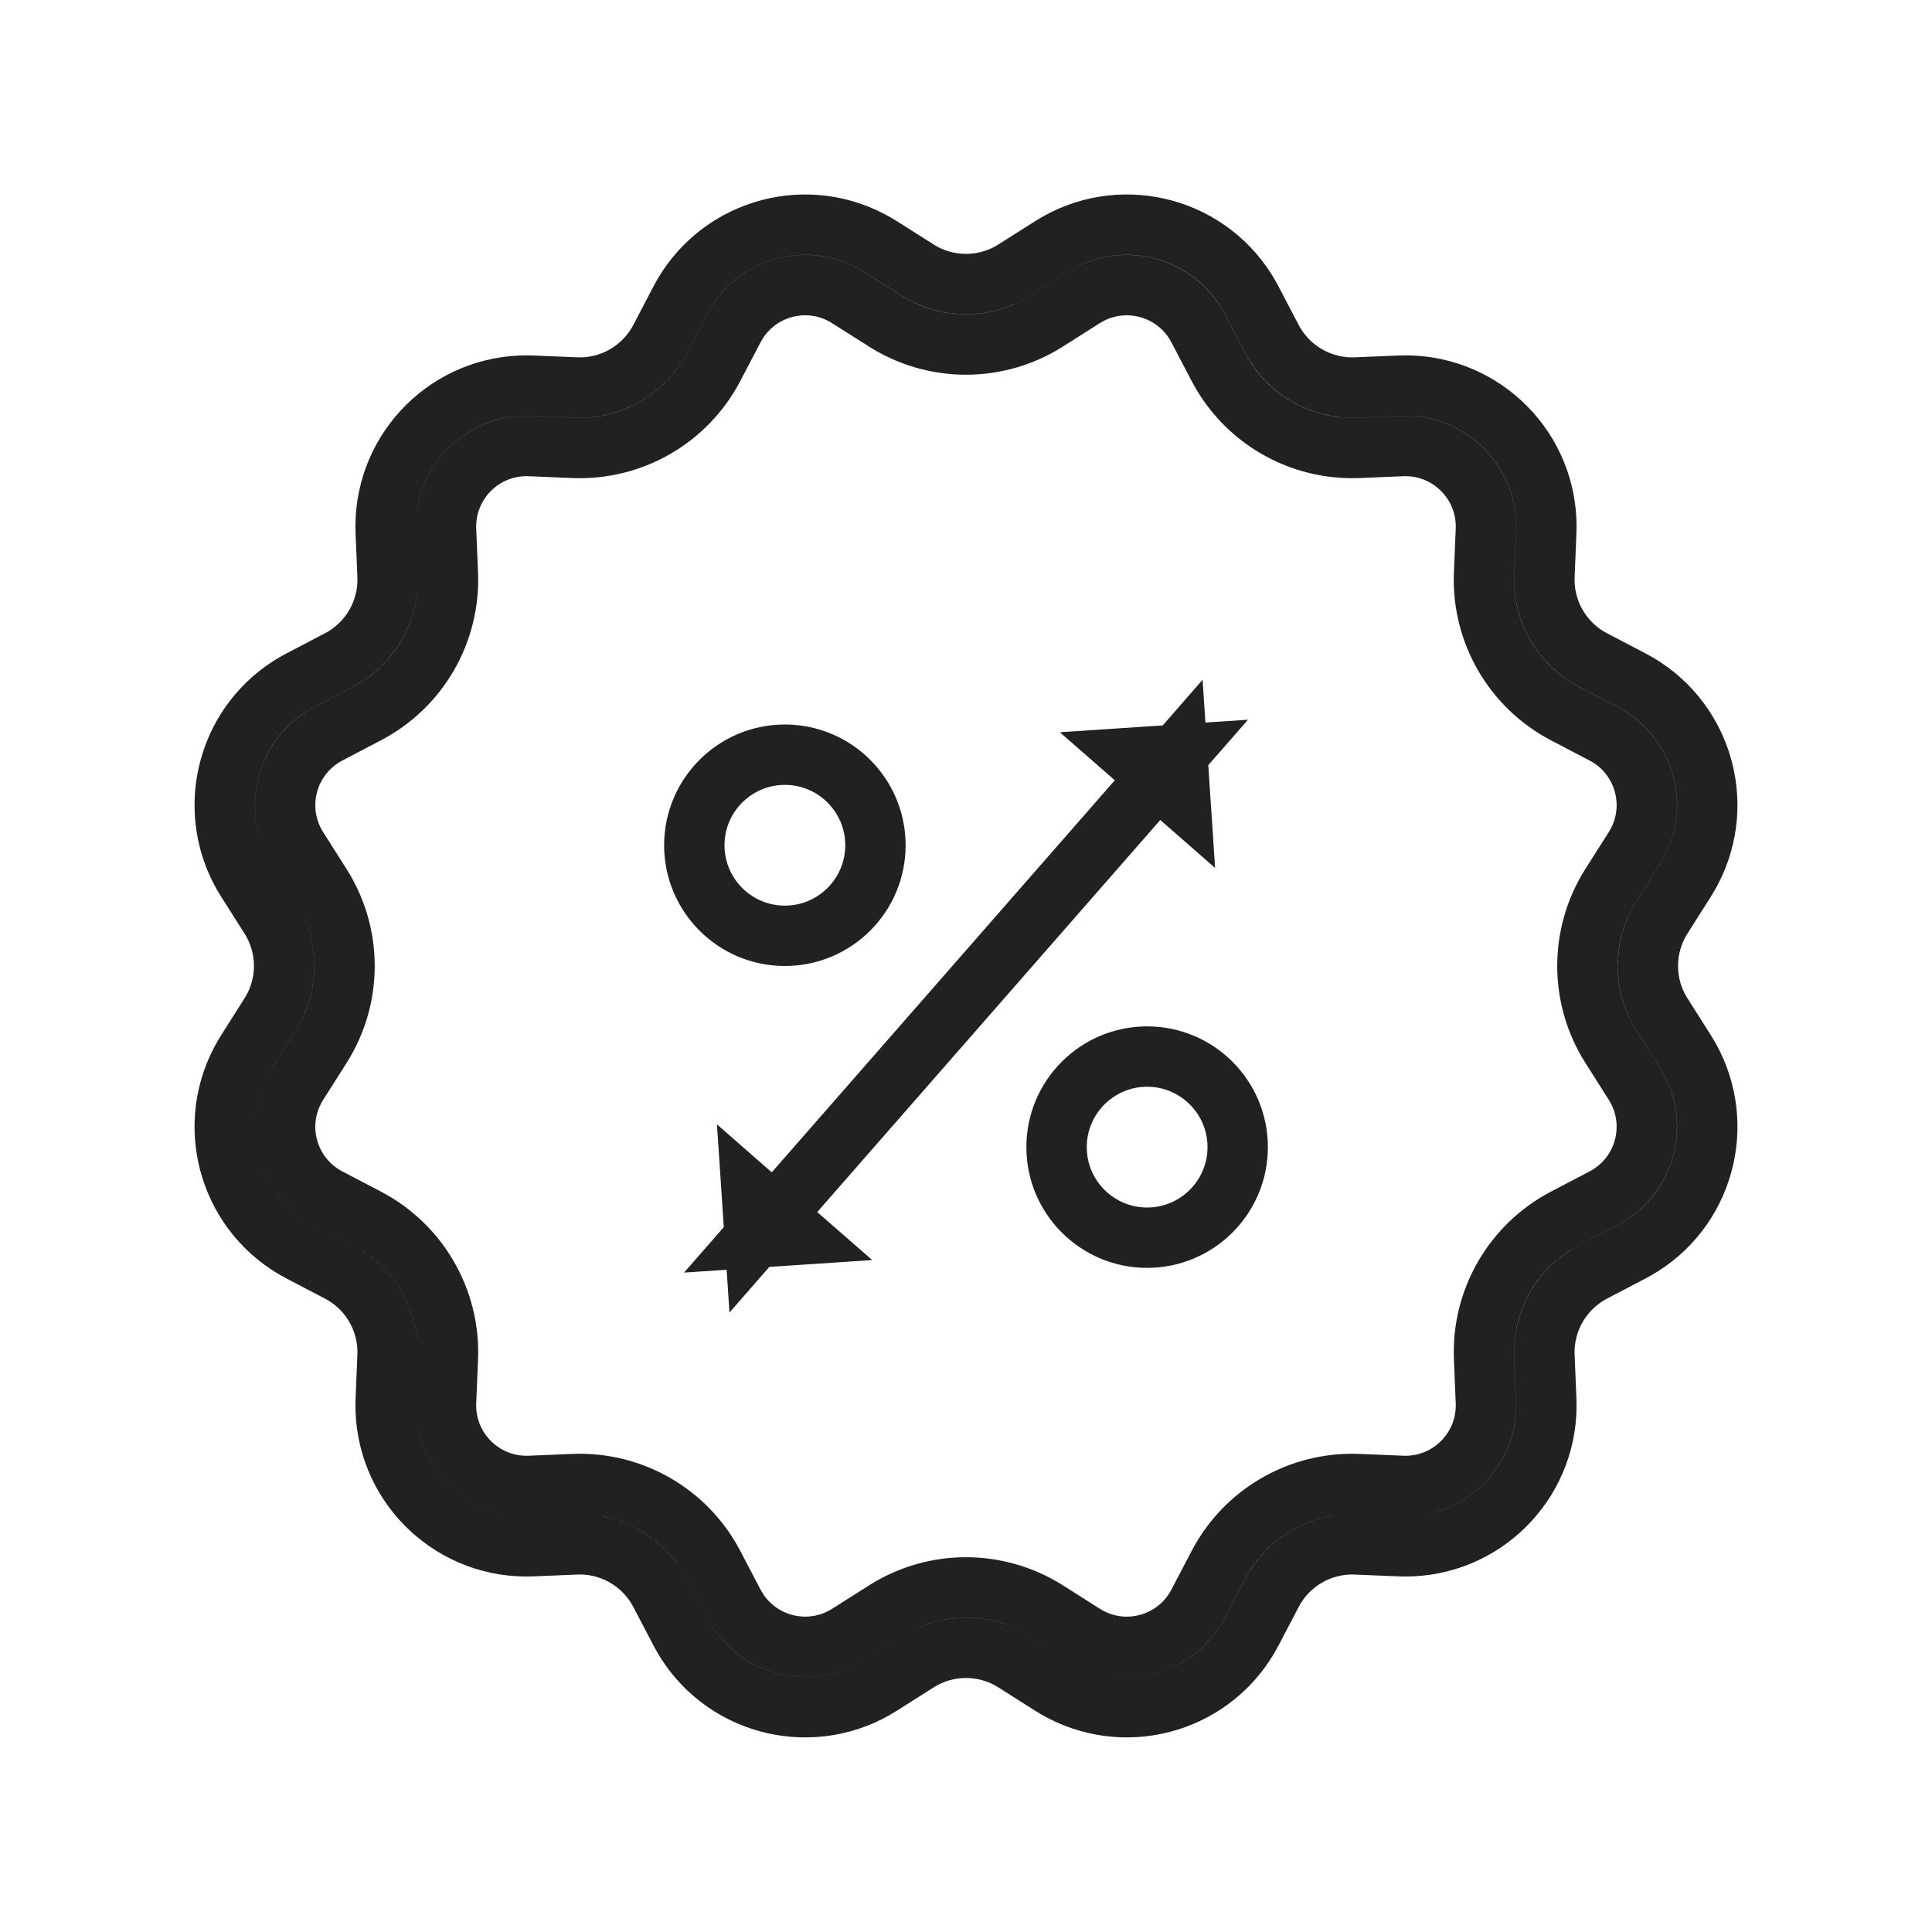
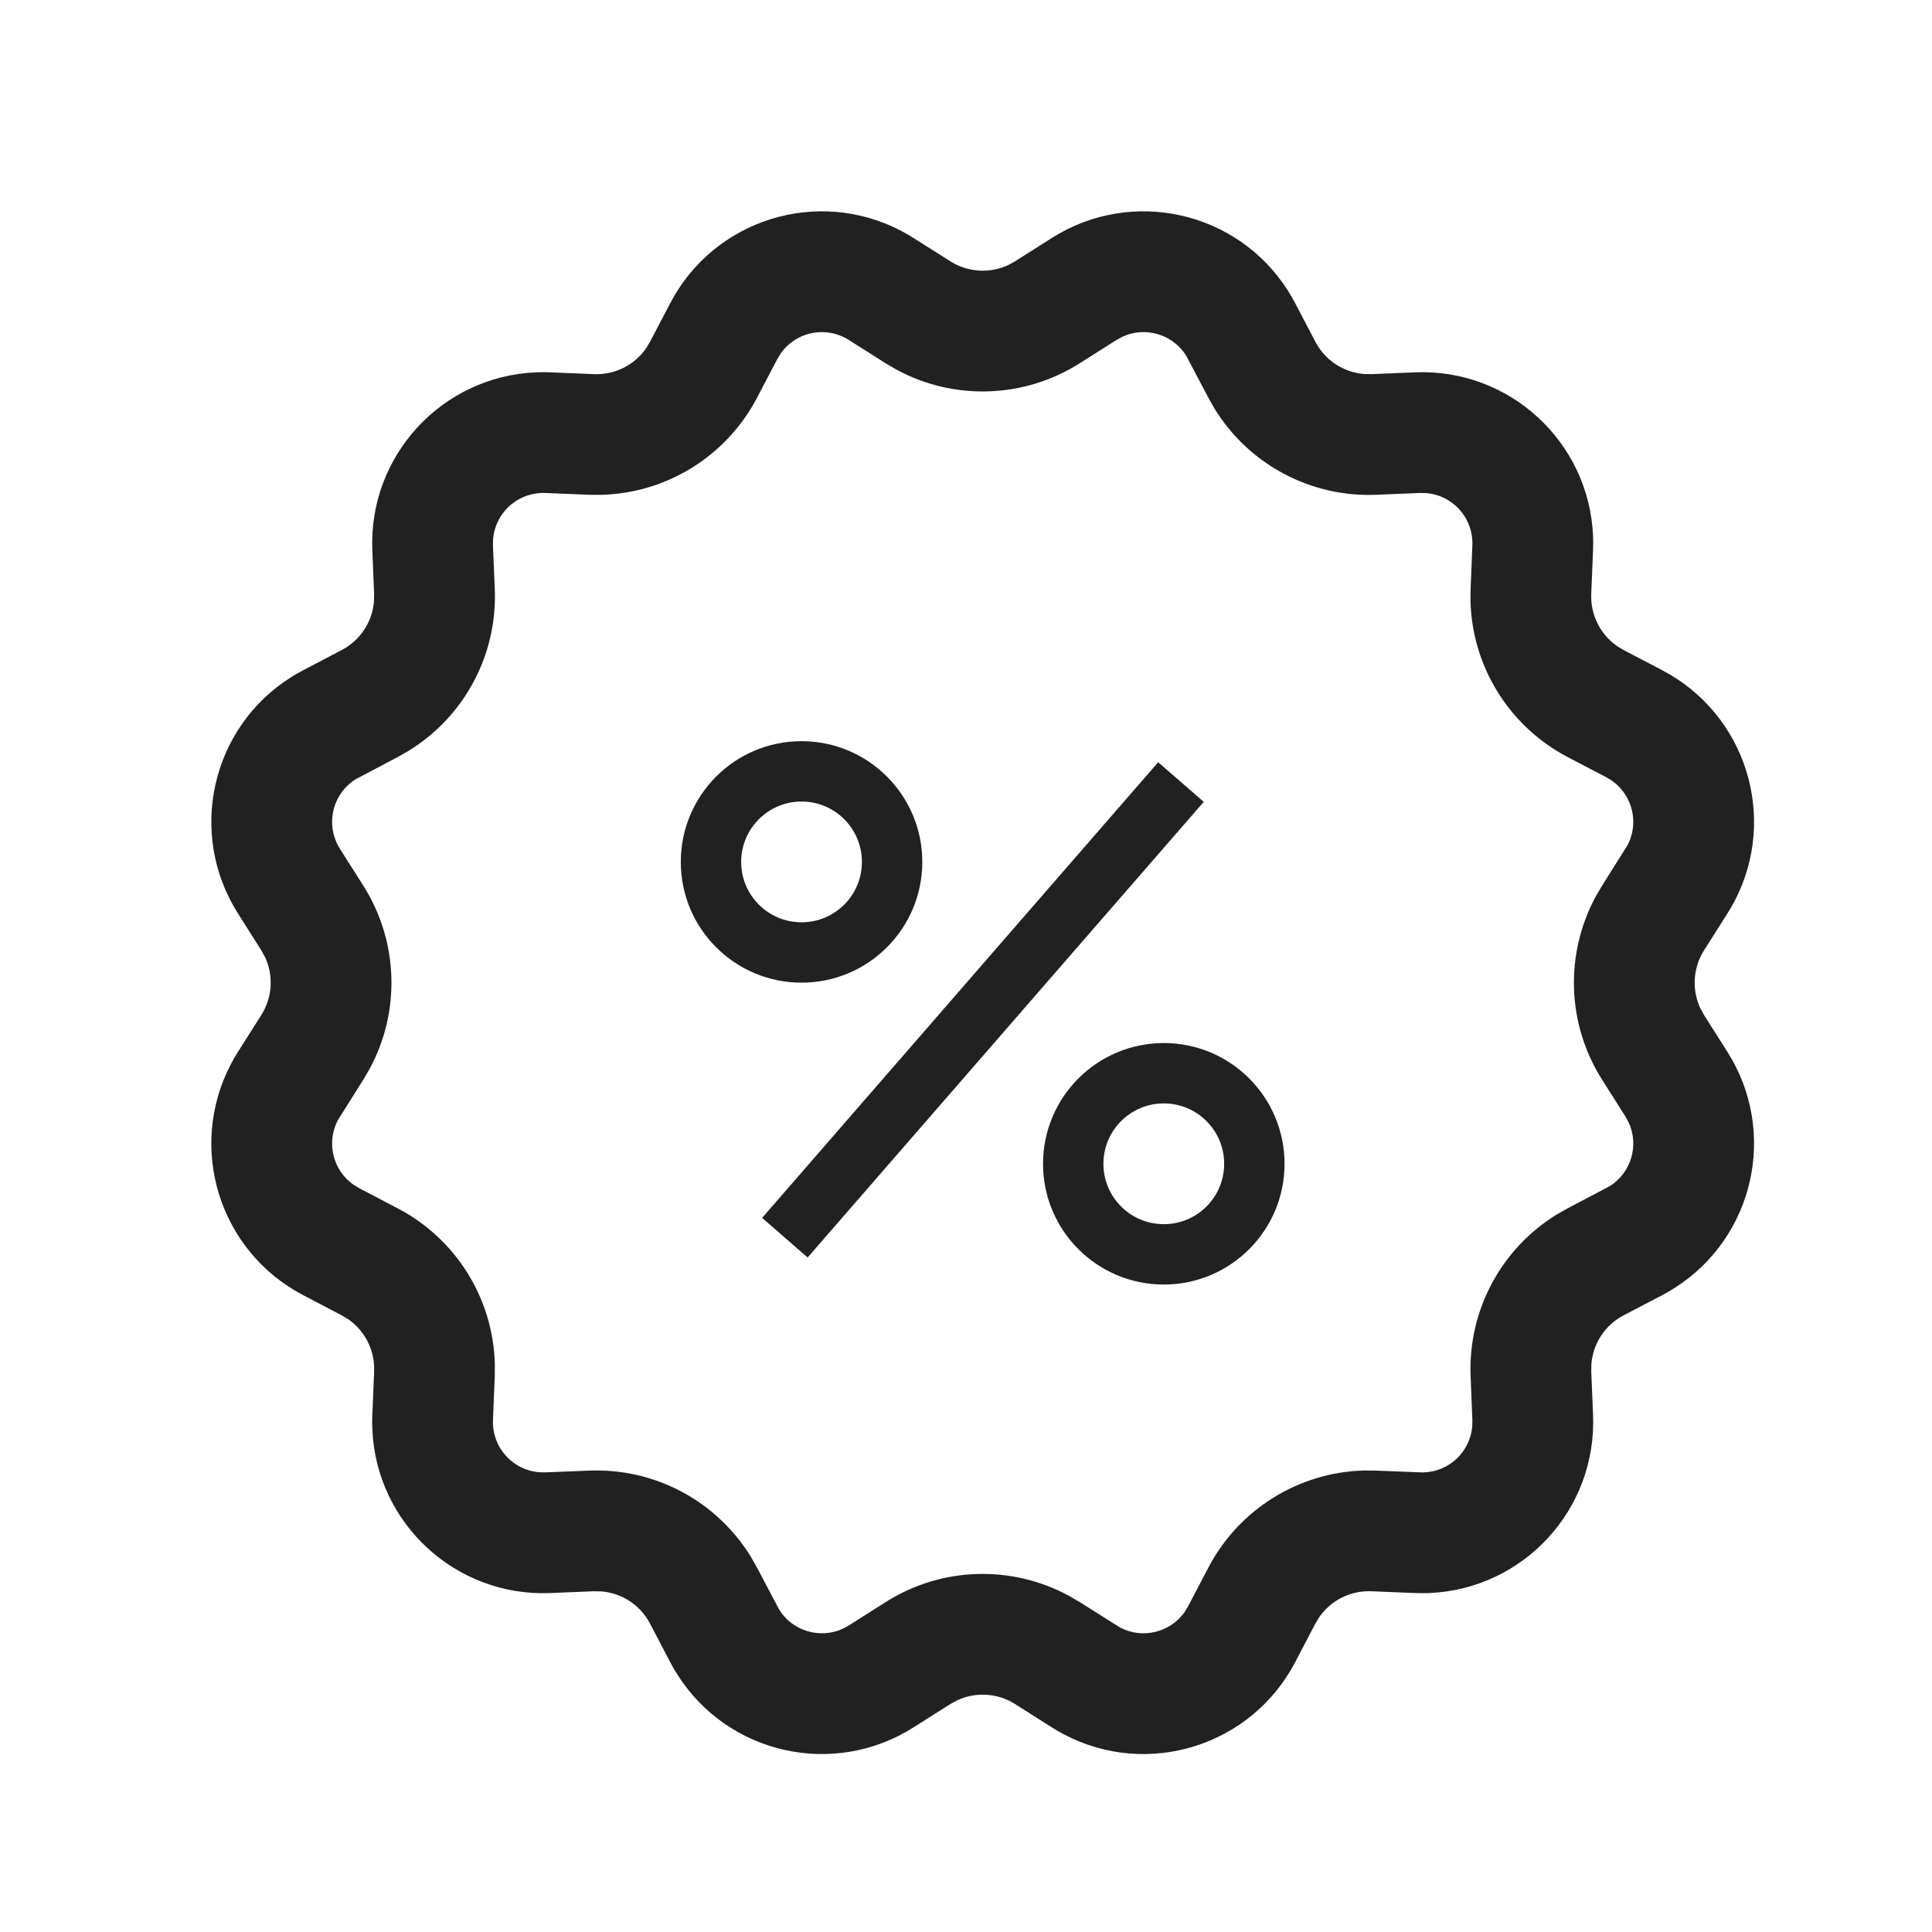
- <svg xmlns="http://www.w3.org/2000/svg" height="32" viewBox="0 0 32 32" width="32">
-   <path d="m15.197 27.526c.49-.311 1.116-.311 1.606 0l.612.388c.054.034.11.066.167.096 1.142.598 2.552.157 3.15-.985l.336-.642c.269-.514.811-.827 1.391-.803l.724.03c.064.003.128.003.192 0 1.288-.053 2.289-1.14 2.236-2.428l-.03-.724c-.024-.58.289-1.121.803-1.391l.642-.336c.057-.03.112-.062.167-.096 1.089-.69 1.412-2.132.722-3.221l-.388-.612c-.311-.49-.311-1.116 0-1.606l.388-.612c.034-.054.066-.11.096-.167.598-1.142.157-2.552-.985-3.15l-.642-.336c-.514-.269-.827-.811-.803-1.391l.03-.724c.003-.064.003-.128 0-.192-.053-1.288-1.14-2.289-2.428-2.236l-.724.03c-.58.024-1.121-.289-1.391-.803l-.336-.642c-.03-.057-.062-.112-.096-.167-.69-1.089-2.132-1.412-3.221-.722l-.612.388c-.49.311-1.116.311-1.606 0l-.612-.388c-.054-.034-.11-.066-.167-.096-1.142-.598-2.552-.157-3.15.985l-.336.642c-.269.514-.811.827-1.391.803l-.724-.03c-.064-.003-.128-.003-.192 0-1.288.053-2.289 1.14-2.236 2.428l.03.724c.024.58-.289 1.121-.803 1.391l-.642.336c-.057.03-.112.062-.167.096-1.089.69-1.412 2.132-.722 3.221l.388.612c.311.49.311 1.116 0 1.606l-.388.612c-.034.054-.066.11-.096.167-.598 1.142-.157 2.552.985 3.15l.642.336c.514.269.827.811.803 1.391l-.03.724c-.003.064-.003.128 0 .192.053 1.288 1.14 2.289 2.428 2.236l.724-.03c.58-.024 1.121.289 1.391.803l.336.642c.03.057.062.112.096.167.69 1.089 2.132 1.412 3.221.722zm2.141-.845c-.817-.518-1.859-.518-2.676 0l-.612.388c-.622.394-1.446.21-1.841-.413-.029-.047-.029-.047-.055-.095l-.336-.642c-.449-.857-1.351-1.378-2.318-1.338l-.724.03c-.736.03-1.357-.542-1.388-1.278-.002-.055-.002-.055 0-.11l.03-.724c.04-.966-.481-1.869-1.338-2.318l-.642-.336c-.653-.342-.905-1.148-.563-1.8.026-.048.026-.048.055-.095l.388-.612c.518-.817.518-1.859 0-2.676l-.388-.612c-.394-.622-.21-1.446.413-1.841.047-.029.047-.029.095-.055l.642-.336c.857-.449 1.378-1.351 1.338-2.318l-.03-.724c-.03-.736.542-1.357 1.278-1.388.055-.002.055-.002.11 0l.724.03c.966.04 1.869-.481 2.318-1.338l.336-.642c.342-.653 1.148-.905 1.8-.563.048.026.048.026.095.055l.612.388c.817.518 1.859.518 2.676 0l.612-.388c.622-.394 1.446-.21 1.841.413.029.047.029.047.055.095l.336.642c.449.857 1.351 1.378 2.318 1.338l.724-.03c.736-.03 1.357.542 1.388 1.278.002.055.002.055 0 .11l-.03.724c-.04.966.481 1.869 1.338 2.318l.642.336c.653.342.905 1.148.563 1.8-.026.048-.026.048-.055.095l-.388.612c-.518.817-.518 1.859 0 2.676l.388.612c.394.622.21 1.446-.413 1.841-.047.029-.047.029-.095.055l-.642.336c-.857.449-1.378 1.351-1.338 2.318l.03.724c.03.736-.542 1.357-1.278 1.388-.055.002-.055.002-.11 0l-.724-.03c-.966-.04-1.869.481-2.318 1.338l-.336.642c-.342.653-1.148.905-1.8.563-.048-.026-.048-.026-.095-.055zm-4.338-11.181c.828 0 1.5-.672 1.5-1.5s-.672-1.5-1.5-1.5-1.5.672-1.5 1.5.672 1.5 1.5 1.5zm6 5c.828 0 1.5-.672 1.5-1.5s-.672-1.5-1.5-1.5-1.5.672-1.5 1.5.672 1.5 1.5 1.5zm.171-7.624.376.329-.047-.706zm-6.341 7.247-.329.376.706-.047zm0 0-.376-.329.047.706zm6.341-7.247.329-.376-.706.047zm0 0-6.341 7.247z" fill="none" stroke="#212121" />
+ <svg xmlns="http://www.w3.org/2000/svg" width="32" height="32" viewBox="0 0 32 32">
+   <path fill="#212121" d="M21.334,4.817 L21.394,4.917 L21.451,5.02 L21.787,5.661 C21.946,5.966 22.249,6.165 22.586,6.194 L22.714,6.197 L23.437,6.167 C25.001,6.102 26.321,7.318 26.386,8.881 L26.388,8.998 L26.386,9.115 L26.356,9.839 C26.342,10.182 26.505,10.506 26.782,10.7 L26.891,10.766 L27.533,11.102 C28.919,11.828 29.455,13.54 28.729,14.927 L28.672,15.029 L28.612,15.129 L28.224,15.741 C28.04,16.031 28.02,16.393 28.163,16.7 L28.224,16.812 L28.612,17.423 C29.45,18.745 29.057,20.496 27.735,21.334 L27.635,21.394 L27.533,21.451 L26.891,21.787 C26.586,21.946 26.388,22.249 26.359,22.586 L26.356,22.714 L26.386,23.437 C26.45,25.001 25.235,26.321 23.671,26.386 L23.554,26.388 L23.437,26.386 L22.714,26.356 C22.37,26.342 22.047,26.505 21.853,26.782 L21.787,26.891 L21.451,27.533 C20.725,28.919 19.012,29.455 17.626,28.729 L17.523,28.672 L17.423,28.612 L16.812,28.224 C16.521,28.04 16.159,28.02 15.853,28.163 L15.741,28.224 L15.129,28.612 C13.807,29.45 12.056,29.057 11.219,27.735 L11.158,27.635 L11.102,27.533 L10.766,26.891 C10.606,26.586 10.303,26.388 9.966,26.359 L9.839,26.356 L9.115,26.386 C7.551,26.45 6.231,25.235 6.167,23.671 L6.164,23.554 L6.167,23.437 L6.197,22.714 C6.211,22.37 6.048,22.047 5.771,21.853 L5.661,21.787 L5.02,21.451 C3.633,20.725 3.098,19.012 3.824,17.626 L3.88,17.523 L3.941,17.423 L4.328,16.812 C4.512,16.521 4.533,16.159 4.39,15.853 L4.328,15.741 L3.941,15.129 C3.103,13.807 3.495,12.056 4.817,11.219 L4.917,11.158 L5.02,11.102 L5.661,10.766 C5.966,10.606 6.165,10.303 6.194,9.966 L6.197,9.839 L6.167,9.115 C6.102,7.551 7.318,6.231 8.881,6.167 L8.998,6.164 L9.115,6.167 L9.839,6.197 C10.182,6.211 10.506,6.048 10.7,5.771 L10.766,5.661 L11.102,5.02 C11.828,3.633 13.54,3.098 14.927,3.824 L15.029,3.88 L15.129,3.941 L15.741,4.328 C16.031,4.512 16.393,4.533 16.7,4.39 L16.812,4.328 L17.423,3.941 C18.745,3.103 20.496,3.495 21.334,4.817 Z M18.697,5.536 L18.594,5.576 L18.494,5.63 L17.882,6.018 C16.959,6.602 15.797,6.637 14.846,6.121 L14.67,6.018 L14.029,5.612 L13.999,5.596 C13.625,5.4 13.171,5.516 12.933,5.851 L12.874,5.948 L12.538,6.589 C12.031,7.557 11.042,8.168 9.96,8.196 L9.756,8.195 L9.026,8.165 L8.964,8.165 C8.539,8.183 8.202,8.515 8.167,8.928 L8.165,9.033 L8.195,9.756 C8.24,10.848 7.689,11.872 6.766,12.437 L6.589,12.538 L5.888,12.908 C5.531,13.134 5.405,13.586 5.576,13.959 L5.63,14.059 L6.018,14.67 C6.602,15.593 6.637,16.755 6.121,17.706 L6.018,17.882 L5.596,18.553 C5.4,18.927 5.516,19.382 5.851,19.62 L5.948,19.679 L6.589,20.015 C7.557,20.522 8.168,21.511 8.196,22.592 L8.195,22.796 L8.165,23.527 L8.165,23.589 C8.183,24.013 8.515,24.351 8.928,24.385 L9.033,24.387 L9.756,24.358 C10.848,24.313 11.872,24.864 12.437,25.786 L12.538,25.963 L12.908,26.665 C13.134,27.021 13.586,27.148 13.959,26.977 L14.059,26.923 L14.67,26.535 C15.593,25.95 16.755,25.916 17.706,26.432 L17.882,26.535 L18.538,26.948 L18.553,26.957 C18.927,27.153 19.382,27.037 19.62,26.702 L19.679,26.605 L20.015,25.963 C20.522,24.996 21.511,24.385 22.592,24.356 L22.796,24.358 L23.554,24.388 L23.589,24.387 C24.013,24.37 24.351,24.038 24.385,23.625 L24.387,23.52 L24.358,22.796 C24.313,21.705 24.864,20.681 25.786,20.115 L25.963,20.015 L26.665,19.645 C27.021,19.419 27.148,18.967 26.977,18.594 L26.923,18.494 L26.535,17.882 C25.95,16.959 25.916,15.797 26.432,14.846 L26.535,14.67 L26.957,13.999 C27.153,13.625 27.037,13.171 26.702,12.933 L26.605,12.874 L25.963,12.538 C24.996,12.031 24.385,11.042 24.356,9.96 L24.358,9.756 L24.388,8.998 L24.387,8.964 C24.37,8.539 24.038,8.202 23.625,8.167 L23.52,8.165 L22.796,8.195 C21.705,8.24 20.681,7.689 20.115,6.766 L20.015,6.589 L19.645,5.888 C19.439,5.564 19.047,5.43 18.697,5.536 Z M19.276,17.276 C20.381,17.276 21.276,18.172 21.276,19.276 C21.276,20.381 20.381,21.276 19.276,21.276 C18.172,21.276 17.276,20.381 17.276,19.276 C17.276,18.172 18.172,17.276 19.276,17.276 Z M19.183,12.625 L19.938,13.281 L13.377,20.828 L12.623,20.172 L19.183,12.625 Z M19.276,18.276 C18.724,18.276 18.276,18.724 18.276,19.276 C18.276,19.829 18.724,20.276 19.276,20.276 C19.829,20.276 20.276,19.829 20.276,19.276 C20.276,18.724 19.829,18.276 19.276,18.276 Z M13.276,12.276 C14.381,12.276 15.276,13.172 15.276,14.276 C15.276,15.381 14.381,16.276 13.276,16.276 C12.172,16.276 11.276,15.381 11.276,14.276 C11.276,13.172 12.172,12.276 13.276,12.276 Z M13.276,13.276 C12.724,13.276 12.276,13.724 12.276,14.276 C12.276,14.829 12.724,15.276 13.276,15.276 C13.829,15.276 14.276,14.829 14.276,14.276 C14.276,13.724 13.829,13.276 13.276,13.276 Z" />
</svg>
